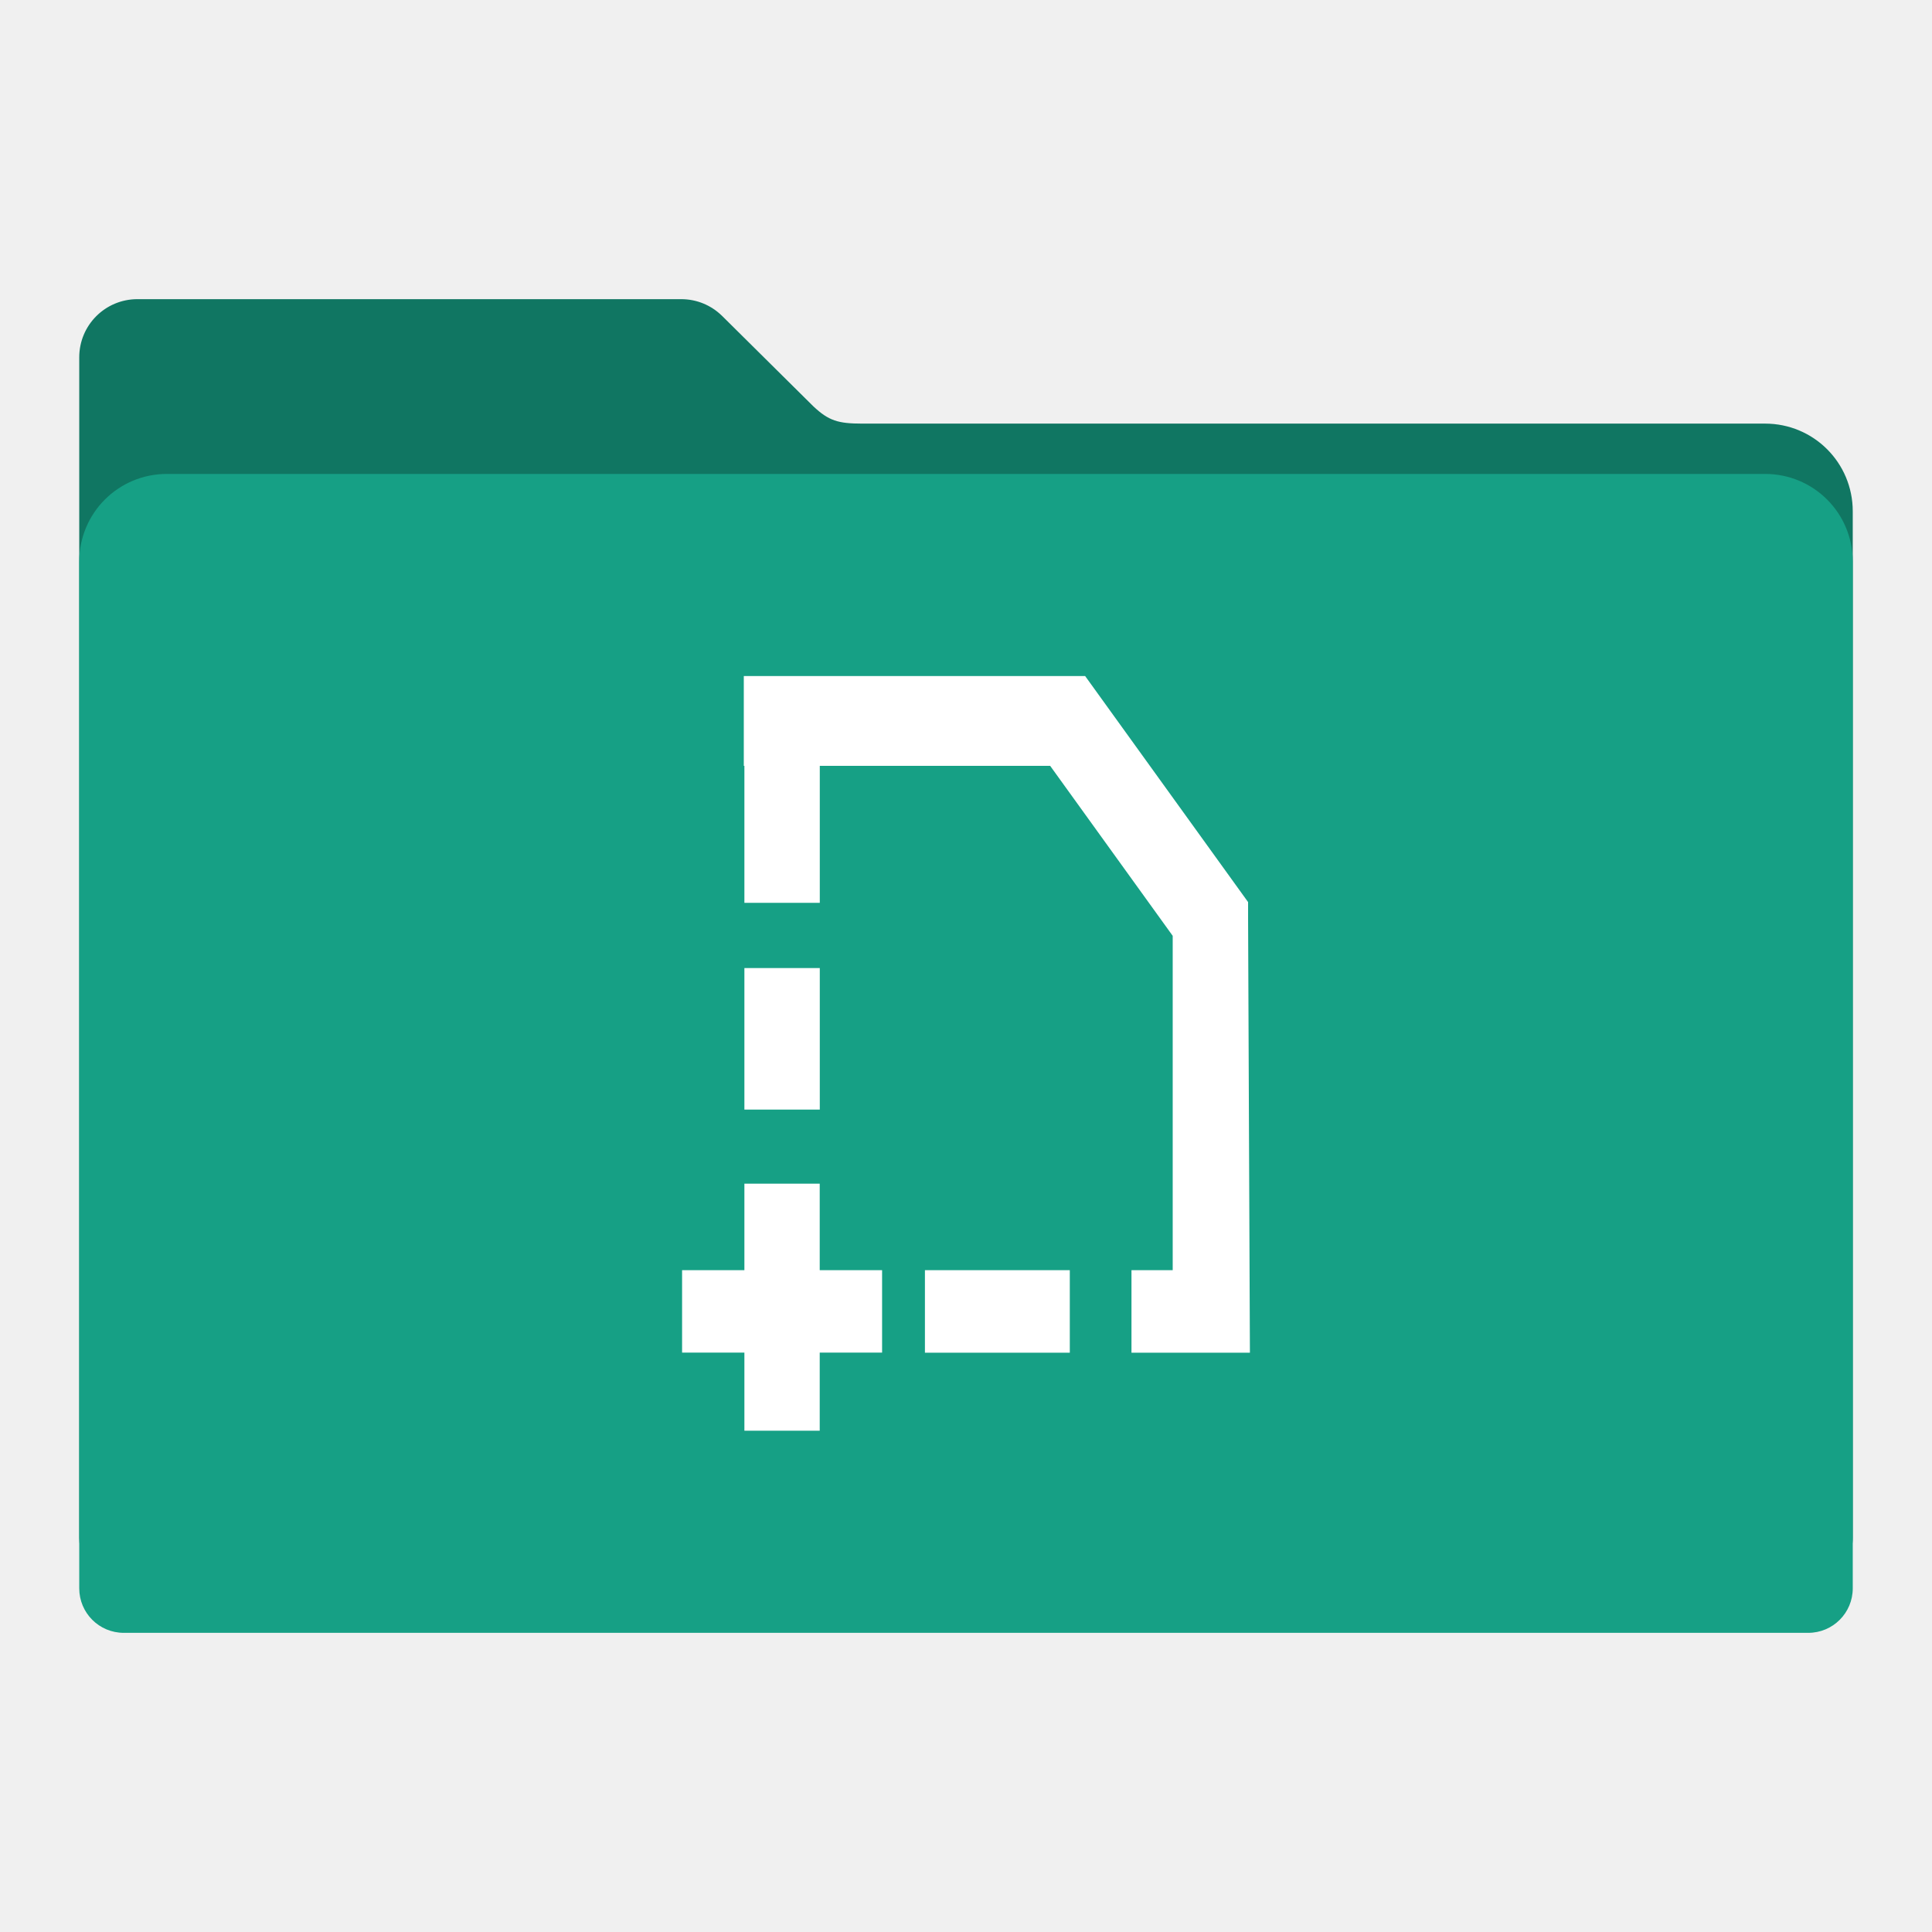
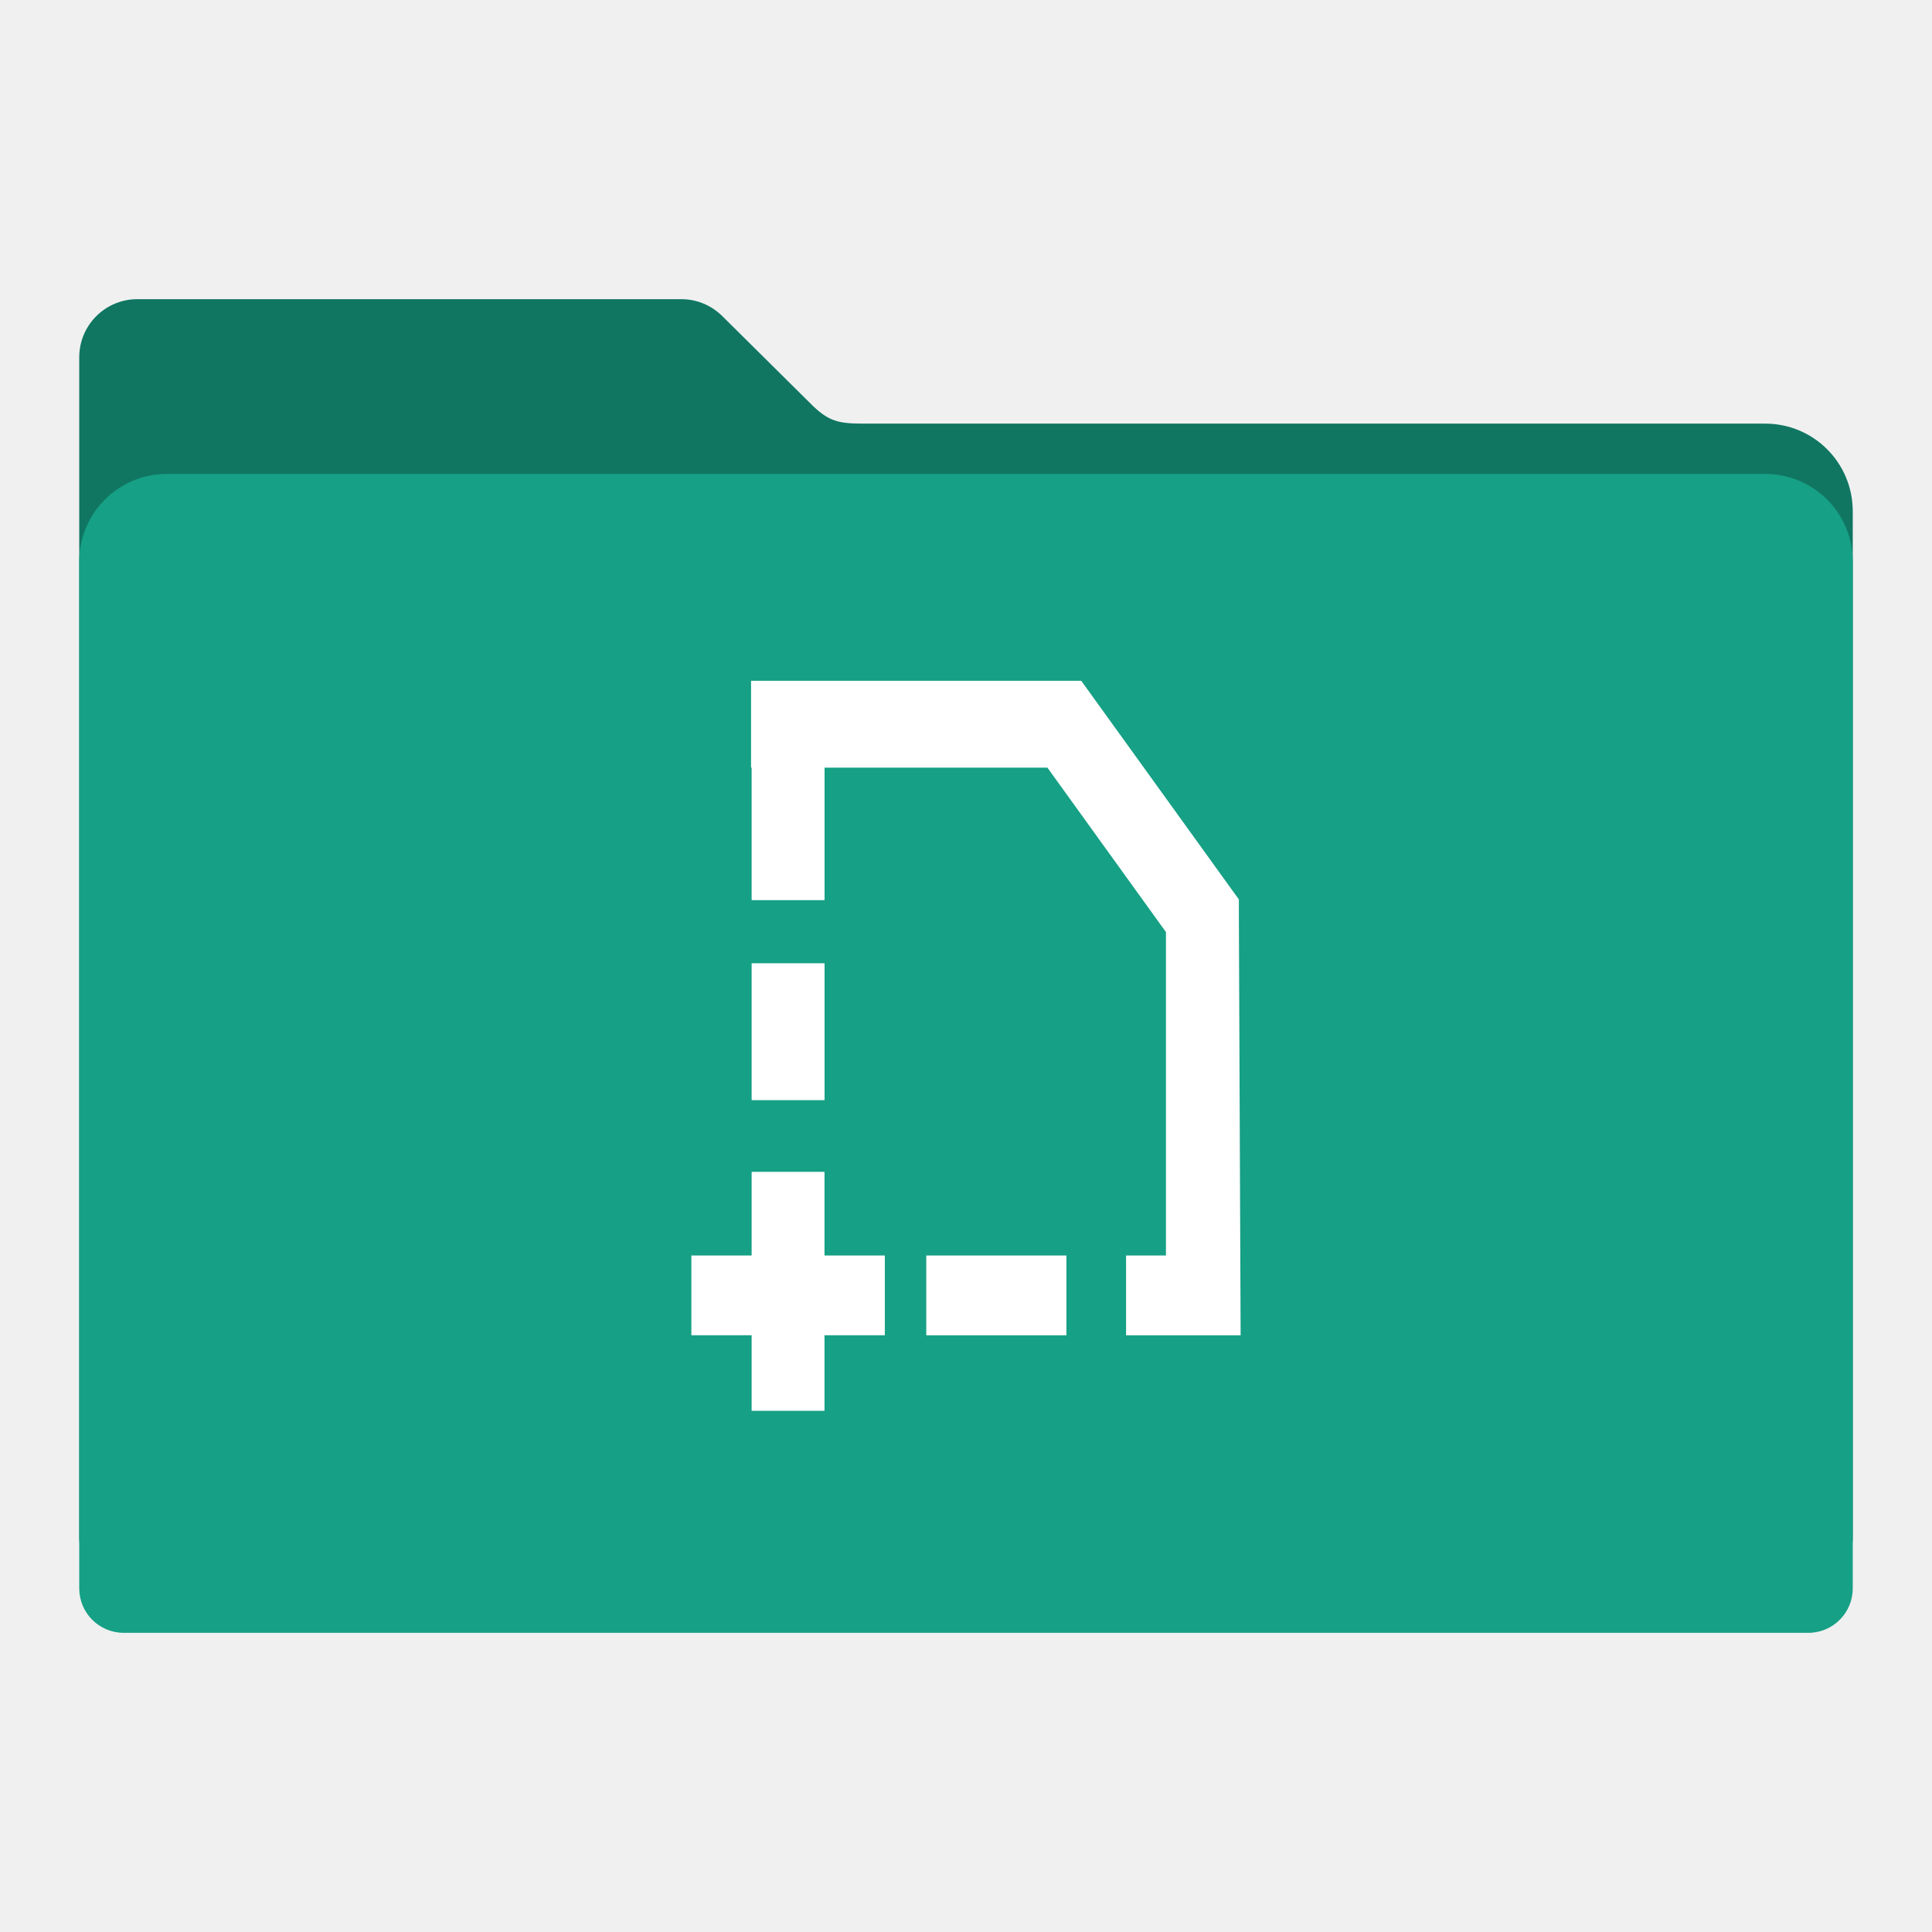
<svg xmlns="http://www.w3.org/2000/svg" xmlns:xlink="http://www.w3.org/1999/xlink" width="512" height="512" id="svg2" version="1.1" viewBox="0 0 512 512">
  <defs id="defs4">
    <linearGradient id="linearGradient2460" y2="44.984" gradientUnits="userSpaceOnUse" x2="19.36" y1="21.031" x1="19.245">
      <stop id="stop3602" style="stop-color:#fafafa;stop-opacity:1;" offset="0" />
      <stop id="stop3604" style="stop-color:#f0f0f0;stop-opacity:1;" offset="1" />
    </linearGradient>
    <linearGradient y2="20.626" x2="1006.808" y1="484.417" x1="1012.513" gradientTransform="matrix(1.03178,0,0,1.03178,-830.8641,592.6779)" gradientUnits="userSpaceOnUse" id="linearGradient4114-2-6" xlink:href="#ButtonShadow-0-1-1-5-9" />
    <linearGradient gradientTransform="matrix(1.005865,0,0,0.994169,100,0)" gradientUnits="userSpaceOnUse" id="ButtonShadow-0-1-1-5-9" y2="7.017" x2="45.448" y1="92.54" x1="45.448">
      <stop offset="0" style="stop-color:#000000;stop-opacity:1" id="stop3750-8-9-3-6-4" />
      <stop offset="1" style="stop-color:#000000;stop-opacity:0.588" id="stop3752-5-6-4-2-9" />
    </linearGradient>
    <linearGradient y2="20.626" x2="1006.808" y1="484.417" x1="1012.513" gradientTransform="matrix(1.040254,0,0,1.040254,-837.9512,592.5182)" gradientUnits="userSpaceOnUse" id="linearGradient4112-2-6" xlink:href="#ButtonShadow-0-1-1-5-9" />
    <linearGradient y2="20.626" x2="1006.808" y1="484.417" x1="1012.513" gradientTransform="matrix(1.023305,0,0,1.023305,-823.777,592.8376)" gradientUnits="userSpaceOnUse" id="linearGradient4110-6-7" xlink:href="#ButtonShadow-0-1-1-5-9" />
    <linearGradient y2="20.626" x2="1006.808" y1="484.417" x1="1012.513" gradientTransform="matrix(1.01483,0,0,1.01483,-816.69,592.9972)" gradientUnits="userSpaceOnUse" id="linearGradient4116-6-3" xlink:href="#ButtonShadow-0-1-1-5-9" />
    <linearGradient xlink:href="#ButtonShadow-0-1-1-5-9" id="linearGradient5342-3" gradientUnits="userSpaceOnUse" gradientTransform="matrix(1.007415,0,0,1.007415,-810.4888,593.1369)" x1="1012.513" y1="484.417" x2="1006.808" y2="20.626" />
    <linearGradient y2="363.738" x2="988.786" y1="51.512" x1="993.439" gradientTransform="translate(778.5998,-360.5596)" gradientUnits="userSpaceOnUse" id="linearGradient4084-8" xlink:href="#linearGradient3737-9" />
    <linearGradient id="linearGradient3737-9">
      <stop offset="0" style="stop-color:#ffffff;stop-opacity:1" id="stop3739-7" />
      <stop offset="1" style="stop-color:#ffffff;stop-opacity:0" id="stop3741-4" />
    </linearGradient>
    <linearGradient y2="-55.941" x2="1763.69" y1="155.597" x1="1764.649" gradientUnits="userSpaceOnUse" id="linearGradient4086-12" xlink:href="#linearGradient4046-3" />
    <linearGradient id="linearGradient4046-3">
      <stop offset="0" style="stop-color:#000000;stop-opacity:1;" id="stop4048-7" />
      <stop offset="1" style="stop-color:#ffffff;stop-opacity:0.2" id="stop4050-73" />
    </linearGradient>
    <linearGradient xlink:href="#linearGradient3187-7" id="linearGradient3210" gradientUnits="userSpaceOnUse" gradientTransform="translate(0,8)" x1="48" y1="78" x2="48" y2="5.988" />
    <linearGradient id="linearGradient3187-7">
      <stop id="stop3189-4" style="stop-color:#c29656;stop-opacity:1" offset="0" />
      <stop id="stop3191-1" style="stop-color:#ddc08b;stop-opacity:1" offset="1" />
    </linearGradient>
    <linearGradient xlink:href="#linearGradient3874" id="linearGradient3212" gradientUnits="userSpaceOnUse" x1="48.022" y1="22.933" x2="48.022" y2="81.481" />
    <linearGradient id="linearGradient3874">
      <stop id="stop3876" style="stop-color:#ffffff;stop-opacity:1" offset="0" />
      <stop id="stop3878" style="stop-color:#ffffff;stop-opacity:0" offset="1" />
    </linearGradient>
    <clipPath id="clipPath3860">
      <rect width="84" height="72" rx="6" ry="6" x="6" y="18" id="rect3862" style="fill:#ff00ff;fill-opacity:1;fill-rule:nonzero;stroke:none" />
    </clipPath>
    <filter x="-0.166" y="-0.197" width="1.331" height="1.394" id="filter3870" style="color-interpolation-filters:sRGB">
      <feGaussianBlur id="feGaussianBlur3872" stdDeviation="5.17" />
    </filter>
    <linearGradient xlink:href="#linearGradient3737-8" id="linearGradient3214" gradientUnits="userSpaceOnUse" x1="36.357" y1="16" x2="36.357" y2="73.995" />
    <linearGradient id="linearGradient3737-8">
      <stop id="stop3739-8" style="stop-color:#ffffff;stop-opacity:1" offset="0" />
      <stop id="stop3741-8" style="stop-color:#ffffff;stop-opacity:0" offset="1" />
    </linearGradient>
    <linearGradient xlink:href="#linearGradient4008-4" id="linearGradient3073-8" gradientUnits="userSpaceOnUse" gradientTransform="matrix(0.7957895,0,0,0.7957895,87.06947,1.066709)" x1="34.86" y1="16.275" x2="34.86" y2="26.987" />
    <linearGradient id="linearGradient4008-4">
      <stop id="stop4010-2" style="stop-color:#dab980;stop-opacity:1" offset="0" />
      <stop id="stop4012-5" style="stop-color:#c29856;stop-opacity:1" offset="0.717" />
      <stop id="stop4014-6" style="stop-color:#a2773a;stop-opacity:1" offset="1" />
    </linearGradient>
    <radialGradient xlink:href="#linearGradient3737-5" id="radialGradient3061" gradientUnits="userSpaceOnUse" gradientTransform="matrix(1.157313,0,0,0.9959077,-7.551021,0.197132)" cx="48" cy="90.172" fx="48" fy="90.172" r="42" />
    <linearGradient id="linearGradient3737-5">
      <stop id="stop3739-0" style="stop-color:#ffffff;stop-opacity:1" offset="0" />
      <stop id="stop3741-4-3" style="stop-color:#ffffff;stop-opacity:0" offset="1" />
    </linearGradient>
    <radialGradient r="42" fy="90.172" fx="48" cy="90.172" cx="48" gradientTransform="matrix(1.157313,0,0,0.9959077,-7.551021,0.197132)" gradientUnits="userSpaceOnUse" id="radialGradient3260" xlink:href="#linearGradient3737-5" />
    <radialGradient xlink:href="#linearGradient3737-5" id="radialGradient3119" gradientUnits="userSpaceOnUse" gradientTransform="matrix(6.502996,0,0,5.596053,-658.9128,-27.9328)" cx="48" cy="90.172" fx="48" fy="90.172" r="42" />
    <linearGradient xlink:href="#linearGradient4008-4" id="linearGradient3126" gradientUnits="userSpaceOnUse" gradientTransform="matrix(0.7957895,0,0,0.7957895,87.06947,1.066709)" x1="34.86" y1="16.275" x2="34.86" y2="26.987" />
    <linearGradient xlink:href="#linearGradient4008-4" id="linearGradient3130" gradientUnits="userSpaceOnUse" gradientTransform="matrix(4.471579,0,0,4.471579,-127.2357,-23.0466)" x1="34.86" y1="16.275" x2="34.86" y2="26.987" />
    <linearGradient xlink:href="#linearGradient3737-8" id="linearGradient3133" gradientUnits="userSpaceOnUse" x1="36.357" y1="16" x2="36.357" y2="73.995" gradientTransform="matrix(5.619047,0,0,4.904365,-110.769,27.46527)" />
    <linearGradient xlink:href="#linearGradient3187-7" id="linearGradient3137" gradientUnits="userSpaceOnUse" gradientTransform="matrix(5.619047,0,0,4.904365,492,40.20794)" x1="48" y1="78" x2="48" y2="5.988" />
    <linearGradient xlink:href="#linearGradient4008-4" id="linearGradient3141" gradientUnits="userSpaceOnUse" gradientTransform="matrix(4.471579,0,0,4.471579,46.55052,-81.59543)" x1="34.86" y1="16.275" x2="34.86" y2="26.987" />
    <linearGradient xlink:href="#linearGradient4008-4-7" id="linearGradient3141-5" gradientUnits="userSpaceOnUse" gradientTransform="matrix(4.471579,0,0,4.471579,475.5333,-30.19658)" x1="34.86" y1="16.275" x2="34.86" y2="32.734" />
    <linearGradient id="linearGradient4008-4-7">
      <stop id="stop4010-2-0" style="stop-color:#dab980;stop-opacity:1" offset="0" />
      <stop id="stop4012-5-1" style="stop-color:#c29856;stop-opacity:1" offset="0.717" />
      <stop id="stop4014-6-6" style="stop-color:#a2773a;stop-opacity:1" offset="1" />
    </linearGradient>
    <linearGradient y2="26.987" x2="34.86" y1="16.275" x1="34.86" gradientTransform="matrix(4.471579,0,0,4.471579,455.5332,-72.67278)" gradientUnits="userSpaceOnUse" id="linearGradient3159" xlink:href="#linearGradient4008-4-7" />
    <linearGradient xlink:href="#linearGradient4008-4-7" id="linearGradient3185" gradientUnits="userSpaceOnUse" gradientTransform="matrix(4.471579,0,0,4.471579,475.5333,-30.19658)" x1="34.86" y1="16.275" x2="35.302" y2="28.313" />
    <linearGradient xlink:href="#linearGradient3187-7" id="linearGradient3194" gradientUnits="userSpaceOnUse" gradientTransform="matrix(5.619047,0,0,4.904365,492,40.20794)" x1="48" y1="78" x2="48" y2="5.988" />
    <linearGradient xlink:href="#linearGradient3187-7-5" id="linearGradient3194-0" gradientUnits="userSpaceOnUse" gradientTransform="matrix(5.619047,0,0,4.904365,492,40.20794)" x1="48" y1="78" x2="48" y2="5.988" />
    <linearGradient id="linearGradient3187-7-5">
      <stop id="stop3189-4-5" style="stop-color:#c29656;stop-opacity:1" offset="0" />
      <stop id="stop3191-1-8" style="stop-color:#ddc08b;stop-opacity:1" offset="1" />
    </linearGradient>
    <linearGradient y2="5.988" x2="48" y1="78" x1="48" gradientTransform="matrix(5.619047,0,0,4.904365,472,-28.44831)" gradientUnits="userSpaceOnUse" id="linearGradient3212-5" xlink:href="#linearGradient3187-7-5" />
    <linearGradient xlink:href="#linearGradient4008-4-7" id="linearGradient3231" gradientUnits="userSpaceOnUse" gradientTransform="matrix(4.471579,0,0,4.471579,475.5333,-30.19658)" x1="34.86" y1="16.275" x2="34.994" y2="28.906" />
    <linearGradient xlink:href="#linearGradient3737-9" id="linearGradient3236" gradientUnits="userSpaceOnUse" gradientTransform="translate(778.5998,-360.5596)" x1="993.439" y1="51.512" x2="988.786" y2="363.738" />
    <linearGradient xlink:href="#linearGradient4046-3" id="linearGradient3238" gradientUnits="userSpaceOnUse" x1="1764.649" y1="155.597" x2="1763.69" y2="-55.941" />
    <linearGradient xlink:href="#linearGradient4046-3" id="linearGradient3241" gradientUnits="userSpaceOnUse" x1="1764.649" y1="155.597" x2="1763.69" y2="-55.941" gradientTransform="translate(-1532.187,330.4162)" />
    <linearGradient xlink:href="#linearGradient3737-9" id="linearGradient3244" gradientUnits="userSpaceOnUse" gradientTransform="translate(-753.5872,-30.14348)" x1="993.439" y1="51.512" x2="988.786" y2="363.738" />
    <linearGradient xlink:href="#linearGradient3187-7-5" id="linearGradient3297" gradientUnits="userSpaceOnUse" gradientTransform="matrix(5.619047,0,0,4.904365,492,46.20794)" x1="48" y1="78" x2="48" y2="5.988" />
    <linearGradient xlink:href="#linearGradient4008-4-7" id="linearGradient3306" gradientUnits="userSpaceOnUse" gradientTransform="matrix(4.471579,0,0,4.471579,475.5333,-30.19658)" x1="34.86" y1="16.275" x2="34.585" y2="30.814" />
    <linearGradient xlink:href="#linearGradient3187-7-5-7" id="linearGradient3297-2" gradientUnits="userSpaceOnUse" gradientTransform="matrix(5.619047,0,0,4.904365,492,46.20794)" x1="48" y1="78" x2="48" y2="5.988" />
    <linearGradient id="linearGradient3187-7-5-7">
      <stop id="stop3189-4-5-5" style="stop-color:#c29656;stop-opacity:1" offset="0" />
      <stop id="stop3191-1-8-2" style="stop-color:#ddc08b;stop-opacity:1" offset="1" />
    </linearGradient>
    <linearGradient y2="5.988" x2="48" y1="78" x1="48" gradientTransform="matrix(5.619047,0,0,4.904365,472,-28.44831)" gradientUnits="userSpaceOnUse" id="linearGradient3325" xlink:href="#linearGradient3187-7-5-7" />
    <linearGradient xlink:href="#linearGradient3187-7-5" id="linearGradient3343" gradientUnits="userSpaceOnUse" gradientTransform="matrix(5.619047,0,0,4.904365,492,46.20794)" x1="48" y1="78" x2="48" y2="5.988" />
    <linearGradient xlink:href="#linearGradient3187-7-5" id="linearGradient3352" gradientUnits="userSpaceOnUse" gradientTransform="matrix(5.619047,0,0,4.904365,492,46.20794)" x1="48" y1="78" x2="48" y2="5.988" />
    <linearGradient xlink:href="#linearGradient3737-8-0" id="linearGradient3133-9" gradientUnits="userSpaceOnUse" x1="36.357" y1="16" x2="36.357" y2="73.995" gradientTransform="matrix(5.619047,0,0,4.904365,-110.769,34.46527)" />
    <linearGradient id="linearGradient3737-8-0">
      <stop id="stop3739-8-3" style="stop-color:#ffffff;stop-opacity:1" offset="0" />
      <stop id="stop3741-8-0" style="stop-color:#ffffff;stop-opacity:0" offset="1" />
    </linearGradient>
    <linearGradient y2="73.995" x2="36.357" y1="16" x1="36.357" gradientTransform="matrix(5.619047,0,0,4.904365,472,-67.67701)" gradientUnits="userSpaceOnUse" id="linearGradient3370" xlink:href="#linearGradient3737-8-0" />
    <linearGradient xlink:href="#linearGradient3187-7-5" id="linearGradient3090" gradientUnits="userSpaceOnUse" gradientTransform="matrix(5.619047,0,0,4.904365,492,58.20794)" x1="48" y1="78" x2="48" y2="5.988" />
    <linearGradient xlink:href="#linearGradient4008-4-7" id="linearGradient3099" gradientUnits="userSpaceOnUse" gradientTransform="matrix(4.471579,0,0,4.471579,475.5333,-30.19658)" x1="34.86" y1="16.275" x2="34.994" y2="28.906" />
    <linearGradient xlink:href="#linearGradient3187-7-5-1" id="linearGradient3090-9" gradientUnits="userSpaceOnUse" gradientTransform="matrix(5.619047,0,0,4.904365,492,58.20794)" x1="48" y1="78" x2="48" y2="5.988" />
    <linearGradient id="linearGradient3187-7-5-1">
      <stop id="stop3189-4-5-4" style="stop-color:#c29656;stop-opacity:1" offset="0" />
      <stop id="stop3191-1-8-0" style="stop-color:#ddc08b;stop-opacity:1" offset="1" />
    </linearGradient>
    <linearGradient y2="5.988" x2="48" y1="78" x1="48" gradientTransform="matrix(5.619047,0,0,4.904365,472,-18.44831)" gradientUnits="userSpaceOnUse" id="linearGradient3118" xlink:href="#linearGradient3187-7-5-1" />
    <linearGradient xlink:href="#linearGradient3187-7-5" id="linearGradient3136" gradientUnits="userSpaceOnUse" gradientTransform="matrix(5.619047,0,0,4.904365,492,58.20794)" x1="48" y1="78" x2="48" y2="5.988" />
    <linearGradient xlink:href="#linearGradient3187-7-5" id="linearGradient3143" gradientUnits="userSpaceOnUse" gradientTransform="matrix(5.619047,0,0,4.904365,492,58.20794)" x1="48" y1="78" x2="48" y2="5.988" />
    <linearGradient xlink:href="#linearGradient3737-8-0-1" id="linearGradient3133-9-1" gradientUnits="userSpaceOnUse" x1="36.357" y1="16" x2="36.357" y2="73.995" gradientTransform="matrix(5.619047,0,0,4.904365,-110.769,34.46527)" />
    <linearGradient id="linearGradient3737-8-0-1">
      <stop id="stop3739-8-3-5" style="stop-color:#ffffff;stop-opacity:1" offset="0" />
      <stop id="stop3741-8-0-2" style="stop-color:#ffffff;stop-opacity:0" offset="1" />
    </linearGradient>
    <linearGradient y2="73.995" x2="36.357" y1="16" x1="36.357" gradientTransform="matrix(5.619047,0,0,4.904365,-130.769,-47.19098)" gradientUnits="userSpaceOnUse" id="linearGradient3161" xlink:href="#linearGradient3737-8-0-1" />
    <linearGradient xlink:href="#linearGradient4008-4-7" id="linearGradient3186" gradientUnits="userSpaceOnUse" gradientTransform="matrix(4.471579,0,0,4.471579,475.5333,-30.19658)" x1="34.86" y1="16.275" x2="34.994" y2="28.906" />
    <linearGradient xlink:href="#linearGradient4008-4-7" id="linearGradient3189" gradientUnits="userSpaceOnUse" gradientTransform="matrix(4.471579,0,0,4.471579,391.5333,-30.19658)" x1="34.86" y1="16.275" x2="34.994" y2="28.906" />
    <radialGradient xlink:href="#XMLID_74_-8-1" id="radialGradient3396" gradientUnits="userSpaceOnUse" gradientTransform="matrix(1,0,0,1.049991,0,-19.27059)" cx="558.354" cy="385.484" fx="558.354" fy="385.484" r="191.619" />
    <linearGradient id="XMLID_74_-8-1" gradientUnits="userSpaceOnUse" x1="64.478" y1="56.301" x2="78.466" y2="48.085">
      <stop offset="0" style="stop-color:#fd8700;stop-opacity:1;" id="stop153-2-2" />
      <stop offset="0.859" style="stop-color:#ff9500;stop-opacity:1;" id="stop155-3-8" />
      <stop offset="1" style="stop-color:#ff9a01;stop-opacity:1;" id="stop157-94-6" />
    </linearGradient>
    <linearGradient xlink:href="#linearGradient3187-7-5" id="linearGradient3129" gradientUnits="userSpaceOnUse" gradientTransform="matrix(5.619047,0,0,4.904365,1060,58.20794)" x1="48" y1="78" x2="48" y2="5.988" />
    <linearGradient gradientTransform="translate(-100)" y2="68" x2="144" y1="20" x1="144" gradientUnits="userSpaceOnUse" id="linearGradient7238-8" xlink:href="#linearGradient4560-4" />
    <linearGradient id="linearGradient4560-4">
      <stop id="stop4562-1" offset="0" style="stop-color:#d5f2ff;stop-opacity:1;" />
      <stop id="stop4564-3" offset="1" style="stop-color:#ade5ff;stop-opacity:1;" />
    </linearGradient>
    <linearGradient gradientTransform="translate(0,-4)" gradientUnits="userSpaceOnUse" xlink:href="#linearGradient3699" id="linearGradient3087" y2="32" x2="56" y1="76" x1="56" />
    <linearGradient id="linearGradient3699">
      <stop offset="0" style="stop-color:#aa7932;stop-opacity:0.784" id="stop3701" />
      <stop offset="1" style="stop-color:#aa7932;stop-opacity:0.392" id="stop3703" />
    </linearGradient>
    <linearGradient xlink:href="#linearGradient3699" id="linearGradient3077" gradientUnits="userSpaceOnUse" gradientTransform="matrix(6.388889,0,0,6.388889,-820.7882,-46.18083)" x1="56" y1="76" x2="56" y2="32" />
    <linearGradient y2="40.06" x2="23.221" y1="5.669" x1="23.221" gradientTransform="matrix(2,0,0,2,-1e-5,954.3621)" gradientUnits="userSpaceOnUse" id="linearGradient3963" xlink:href="#linearGradient3814" />
    <linearGradient id="linearGradient3814">
      <stop id="stop3816" offset="0" style="stop-color:#b06121;stop-opacity:1;" />
      <stop id="stop3818" offset="1" style="stop-color:#973404;stop-opacity:1;" />
    </linearGradient>
    <linearGradient xlink:href="#linearGradient3814" id="linearGradient3054" gradientUnits="userSpaceOnUse" gradientTransform="matrix(17.77778,0,0,17.77778,-526.1113,-279.8064)" x1="23.221" y1="5.669" x2="23.221" y2="40.06" />
    <linearGradient y2="40.06" x2="23.221" y1="5.669" x1="23.221" gradientTransform="matrix(12.77778,0,0,12.77778,-50.67177,-90.24167)" gradientUnits="userSpaceOnUse" id="linearGradient3926" xlink:href="#linearGradient3814" />
  </defs>
  <g transform="translate(0,-540.3622)" id="layer1" />
  <g transform="matrix(1.1,0,0,0.44444,95.08106,256.3925)" id="g2036">
    <g transform="matrix(1.0526,0,0,1.2857,-1.2632,-13.429)" style="opacity:0.4" id="g3712" />
  </g>
  <g id="g3541" transform="translate(97.48106,231.2815)" />
  <g id="g3536" transform="translate(97.48106,231.2815)" />
  <g transform="translate(-605.5193,-353.9683)" id="g4076">
    <g id="g4038" transform="translate(-926.6676,684.3845)" />
  </g>
  <path style="fill:#107662;fill-opacity:1;fill-rule:evenodd;stroke:#000000;stroke-width:0;stroke-linecap:butt;stroke-linejoin:miter;stroke-miterlimit:4;stroke-dasharray:none;stroke-opacity:1" d="m 36.434,79.28 c -8.55,0 -15.434,6.882 -15.434,15.432 l 0,40.79 0,131.272 0,132.816 0,7.985 c 0,6.543 5.267,11.81 11.81,11.81 l 446.379,0 c 6.543,0 11.811,-5.267 11.811,-11.81 l 0,-140.801 -0.002,0 0,-131.272 c 0,-12.876 -10.365,-23.241 -23.241,-23.241 l -239.273,0 c -6.356,0 -8.866,-0.749 -12.936,-4.577 L 191.542,83.896 c -0.082,-0.083 -0.166,-0.164 -0.249,-0.246 l -0.048,-0.046 -0.002,0.002 c -2.773,-2.676 -6.543,-4.325 -10.719,-4.325 z" id="rect2982-2" />
  <path style="fill:#16a085;fill-opacity:1;fill-rule:evenodd;stroke:#000000;stroke-width:0;stroke-linecap:butt;stroke-linejoin:miter;stroke-miterlimit:4;stroke-dasharray:none;stroke-opacity:1" d="m 44.241,125.596 c -12.876,0 -23.241,10.365 -23.241,23.241 l 0,131.272 0,132.816 0,7.985 c 0,6.543 5.267,11.81 11.81,11.81 l 446.379,0 c 6.543,0 11.811,-5.267 11.811,-11.81 l 0,-140.801 -0.002,0 0,-131.272 c 0,-12.876 -10.365,-23.241 -23.241,-23.241 l -423.515,0 z" id="rect2982" />
-   <path style="color:#000000;font-style:normal;font-variant:normal;font-weight:normal;font-stretch:normal;font-size:medium;line-height:normal;font-family:Sans;-inkscape-font-specification:Sans;text-indent:0;text-align:start;text-decoration:none;text-decoration-line:none;letter-spacing:normal;word-spacing:normal;text-transform:none;direction:ltr;block-progression:tb;writing-mode:lr-tb;baseline-shift:baseline;text-anchor:start;display:inline;overflow:visible;visibility:visible;fill:#ffffff;fill-opacity:1;stroke:#ffffff;stroke-width:10.106;stroke-miterlimit:4;stroke-dasharray:none;stroke-opacity:1;marker:none;enable-background:accumulate" d="m 202.167,184.211 0,13.698 78.728,0 34.935,48.461 0,95.293 -10.924,0 0,11.76 21.258,0 -0.46,-109.89 0,-2.839 -40.718,-56.483 z m 0.157,22.626 0,27.369 9.874,0 0,-27.369 z m 0,54.763 0,27.394 9.874,0 0,-27.394 z m 0,57.136 0,22.927 -16.511,0 0,11.737 16.511,0 0,20.704 9.857,0 0,-20.704 16.529,0 0,-11.737 -16.529,0 0,-22.927 z m 47.844,22.927 0,11.76 28.288,0 0,-11.76 z" id="path143" />
+   <path style="color:#000000;font-style:normal;font-variant:normal;font-weight:normal;font-stretch:normal;font-size:medium;line-height:normal;font-family:Sans;-inkscape-font-specification:Sans;text-indent:0;text-align:start;text-decoration:none;text-decoration-line:none;letter-spacing:normal;word-spacing:normal;text-transform:none;direction:ltr;block-progression:tb;writing-mode:lr-tb;baseline-shift:baseline;text-anchor:start;display:inline;overflow:visible;visibility:visible;fill:#ffffff;fill-opacity:1;stroke:#ffffff;stroke-width:9.776;stroke-miterlimit:4;stroke-dasharray:none;stroke-opacity:1;marker:none;enable-background:accumulate" d="m 203.927,185.303 0,13.25 76.154,0 33.793,46.877 0,92.178 -10.566,0 0,11.375 20.562,0 -0.445,-106.297 0,-2.746 -39.387,-54.637 z m 0.152,21.887 0,26.475 9.551,0 0,-26.475 z m 0,52.973 0,26.498 9.551,0 0,-26.498 z m 0,55.268 0,22.178 -15.971,0 0,11.354 15.971,0 0,20.027 9.535,0 0,-20.027 15.988,0 0,-11.354 -15.988,0 0,-22.178 z m 46.279,22.178 0,11.375 27.363,0 0,-11.375 z" id="path143" />
</svg>
